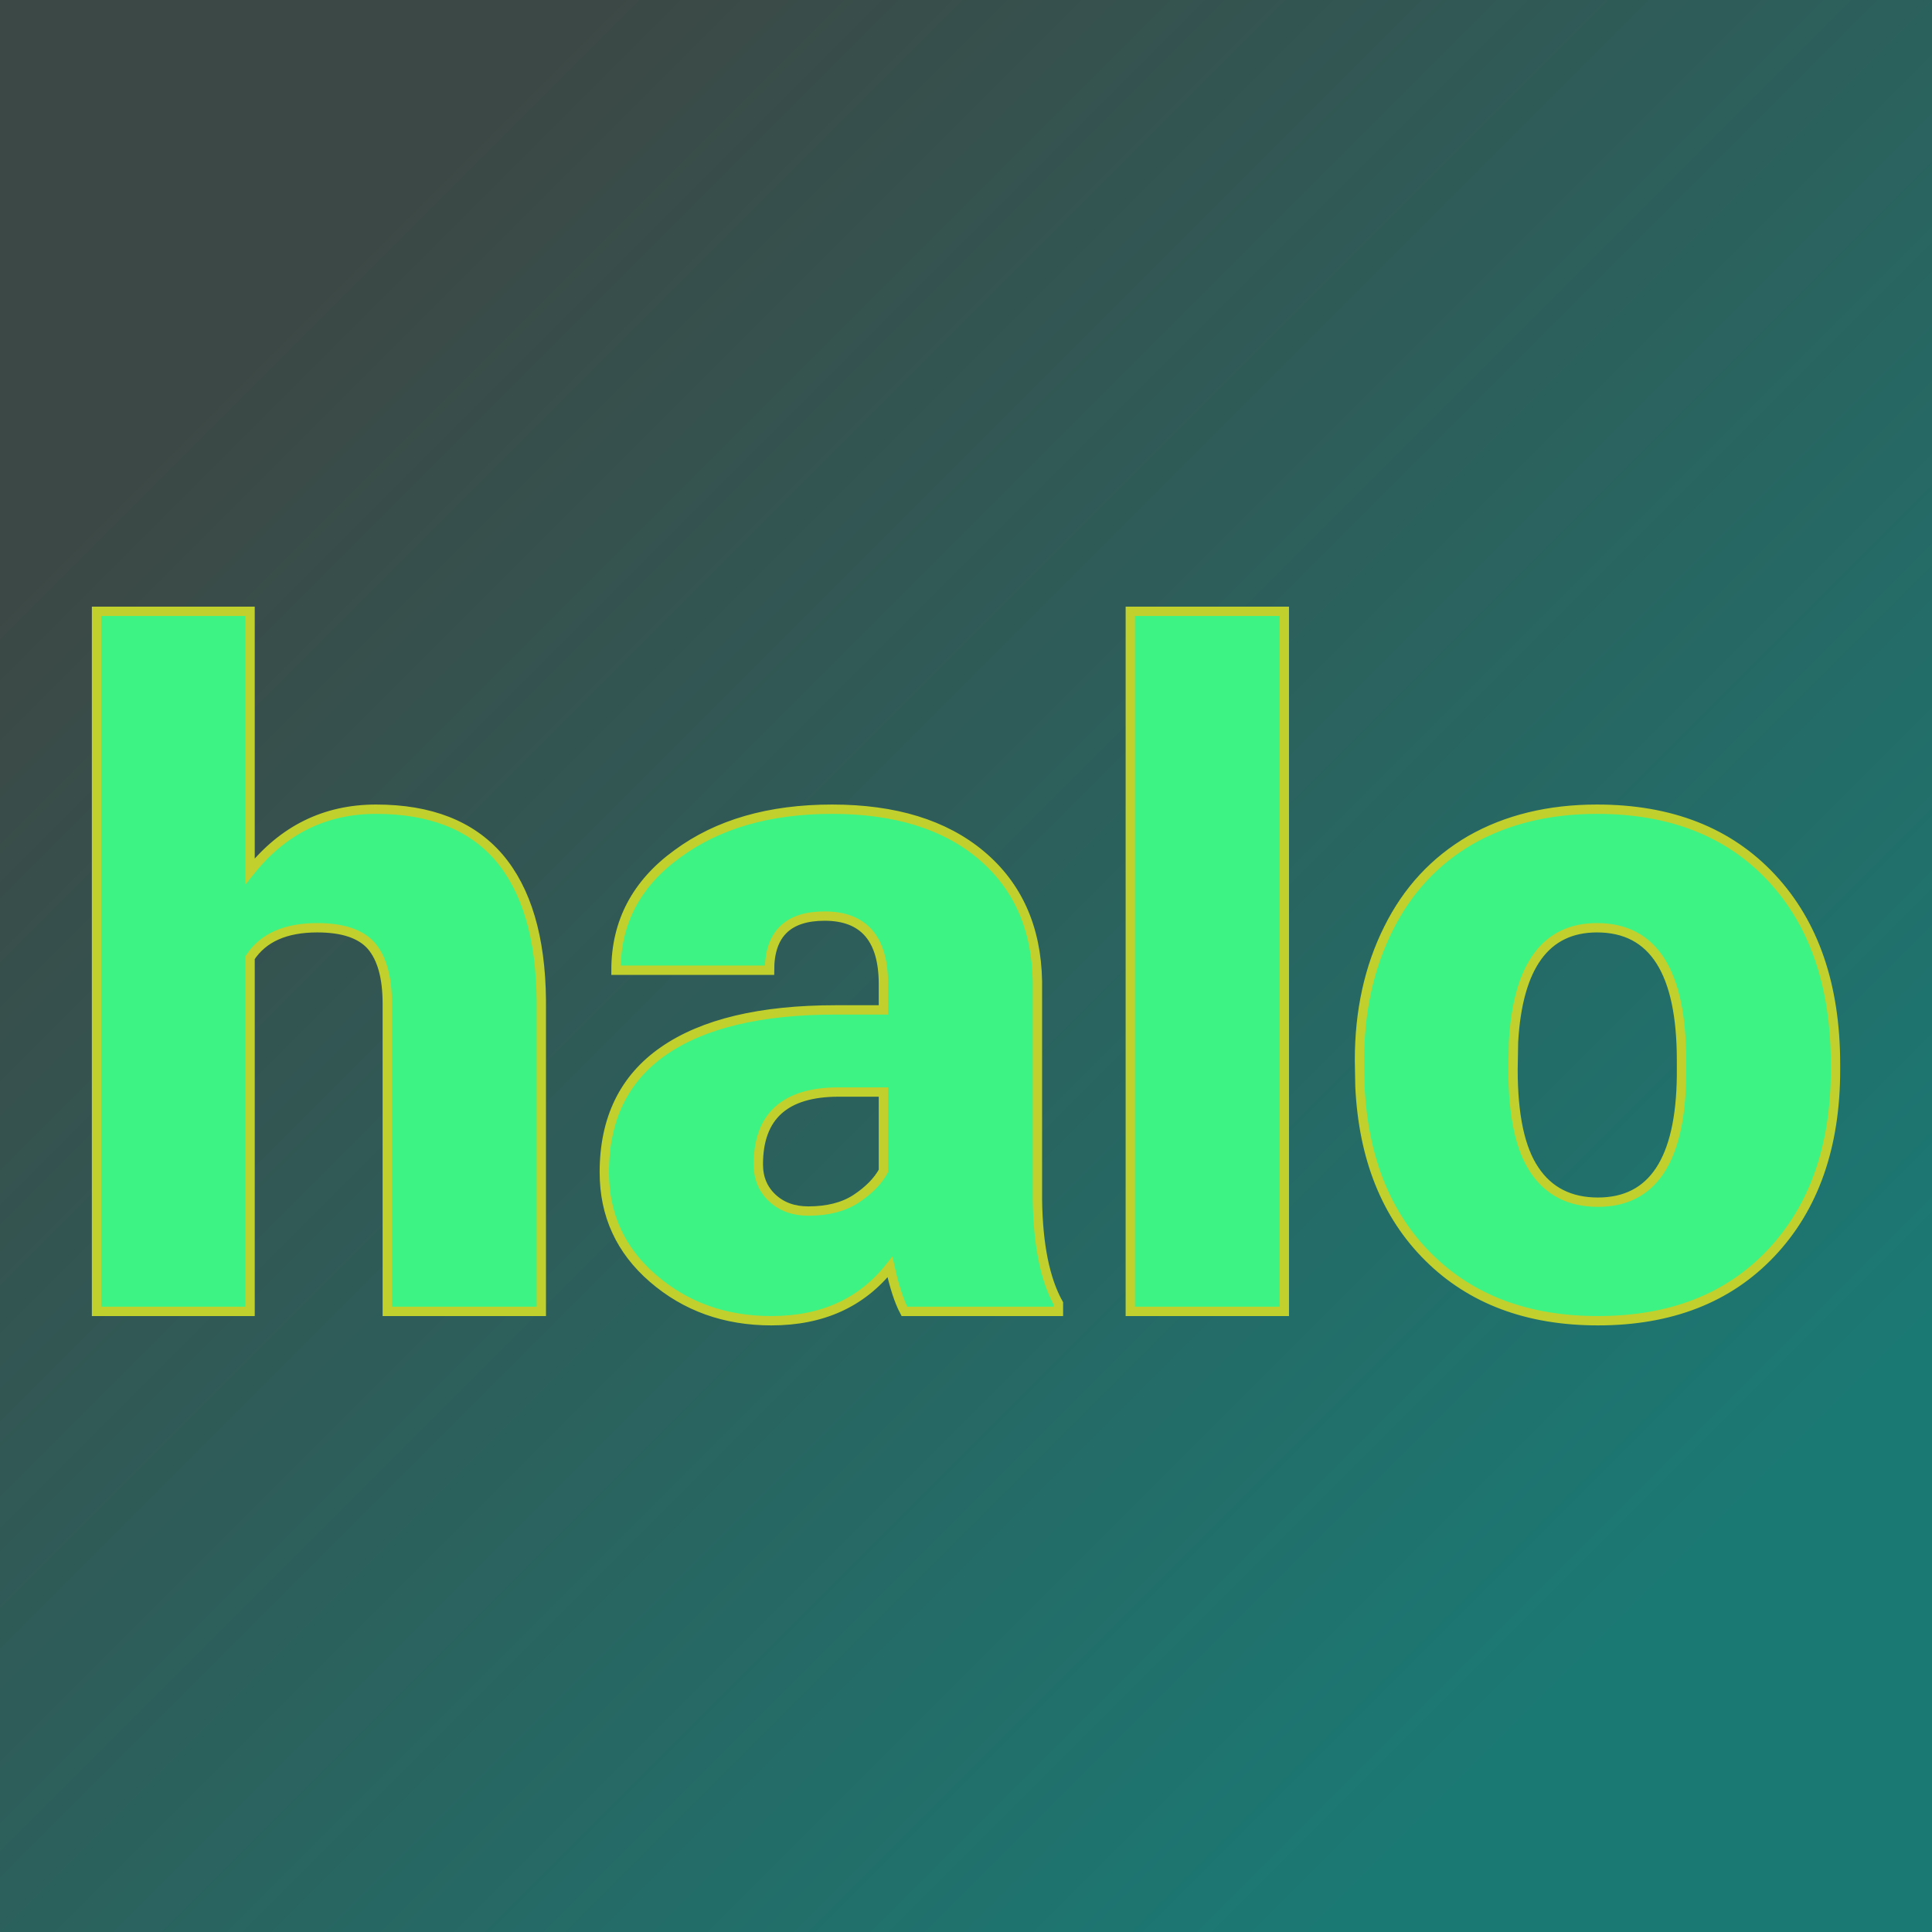
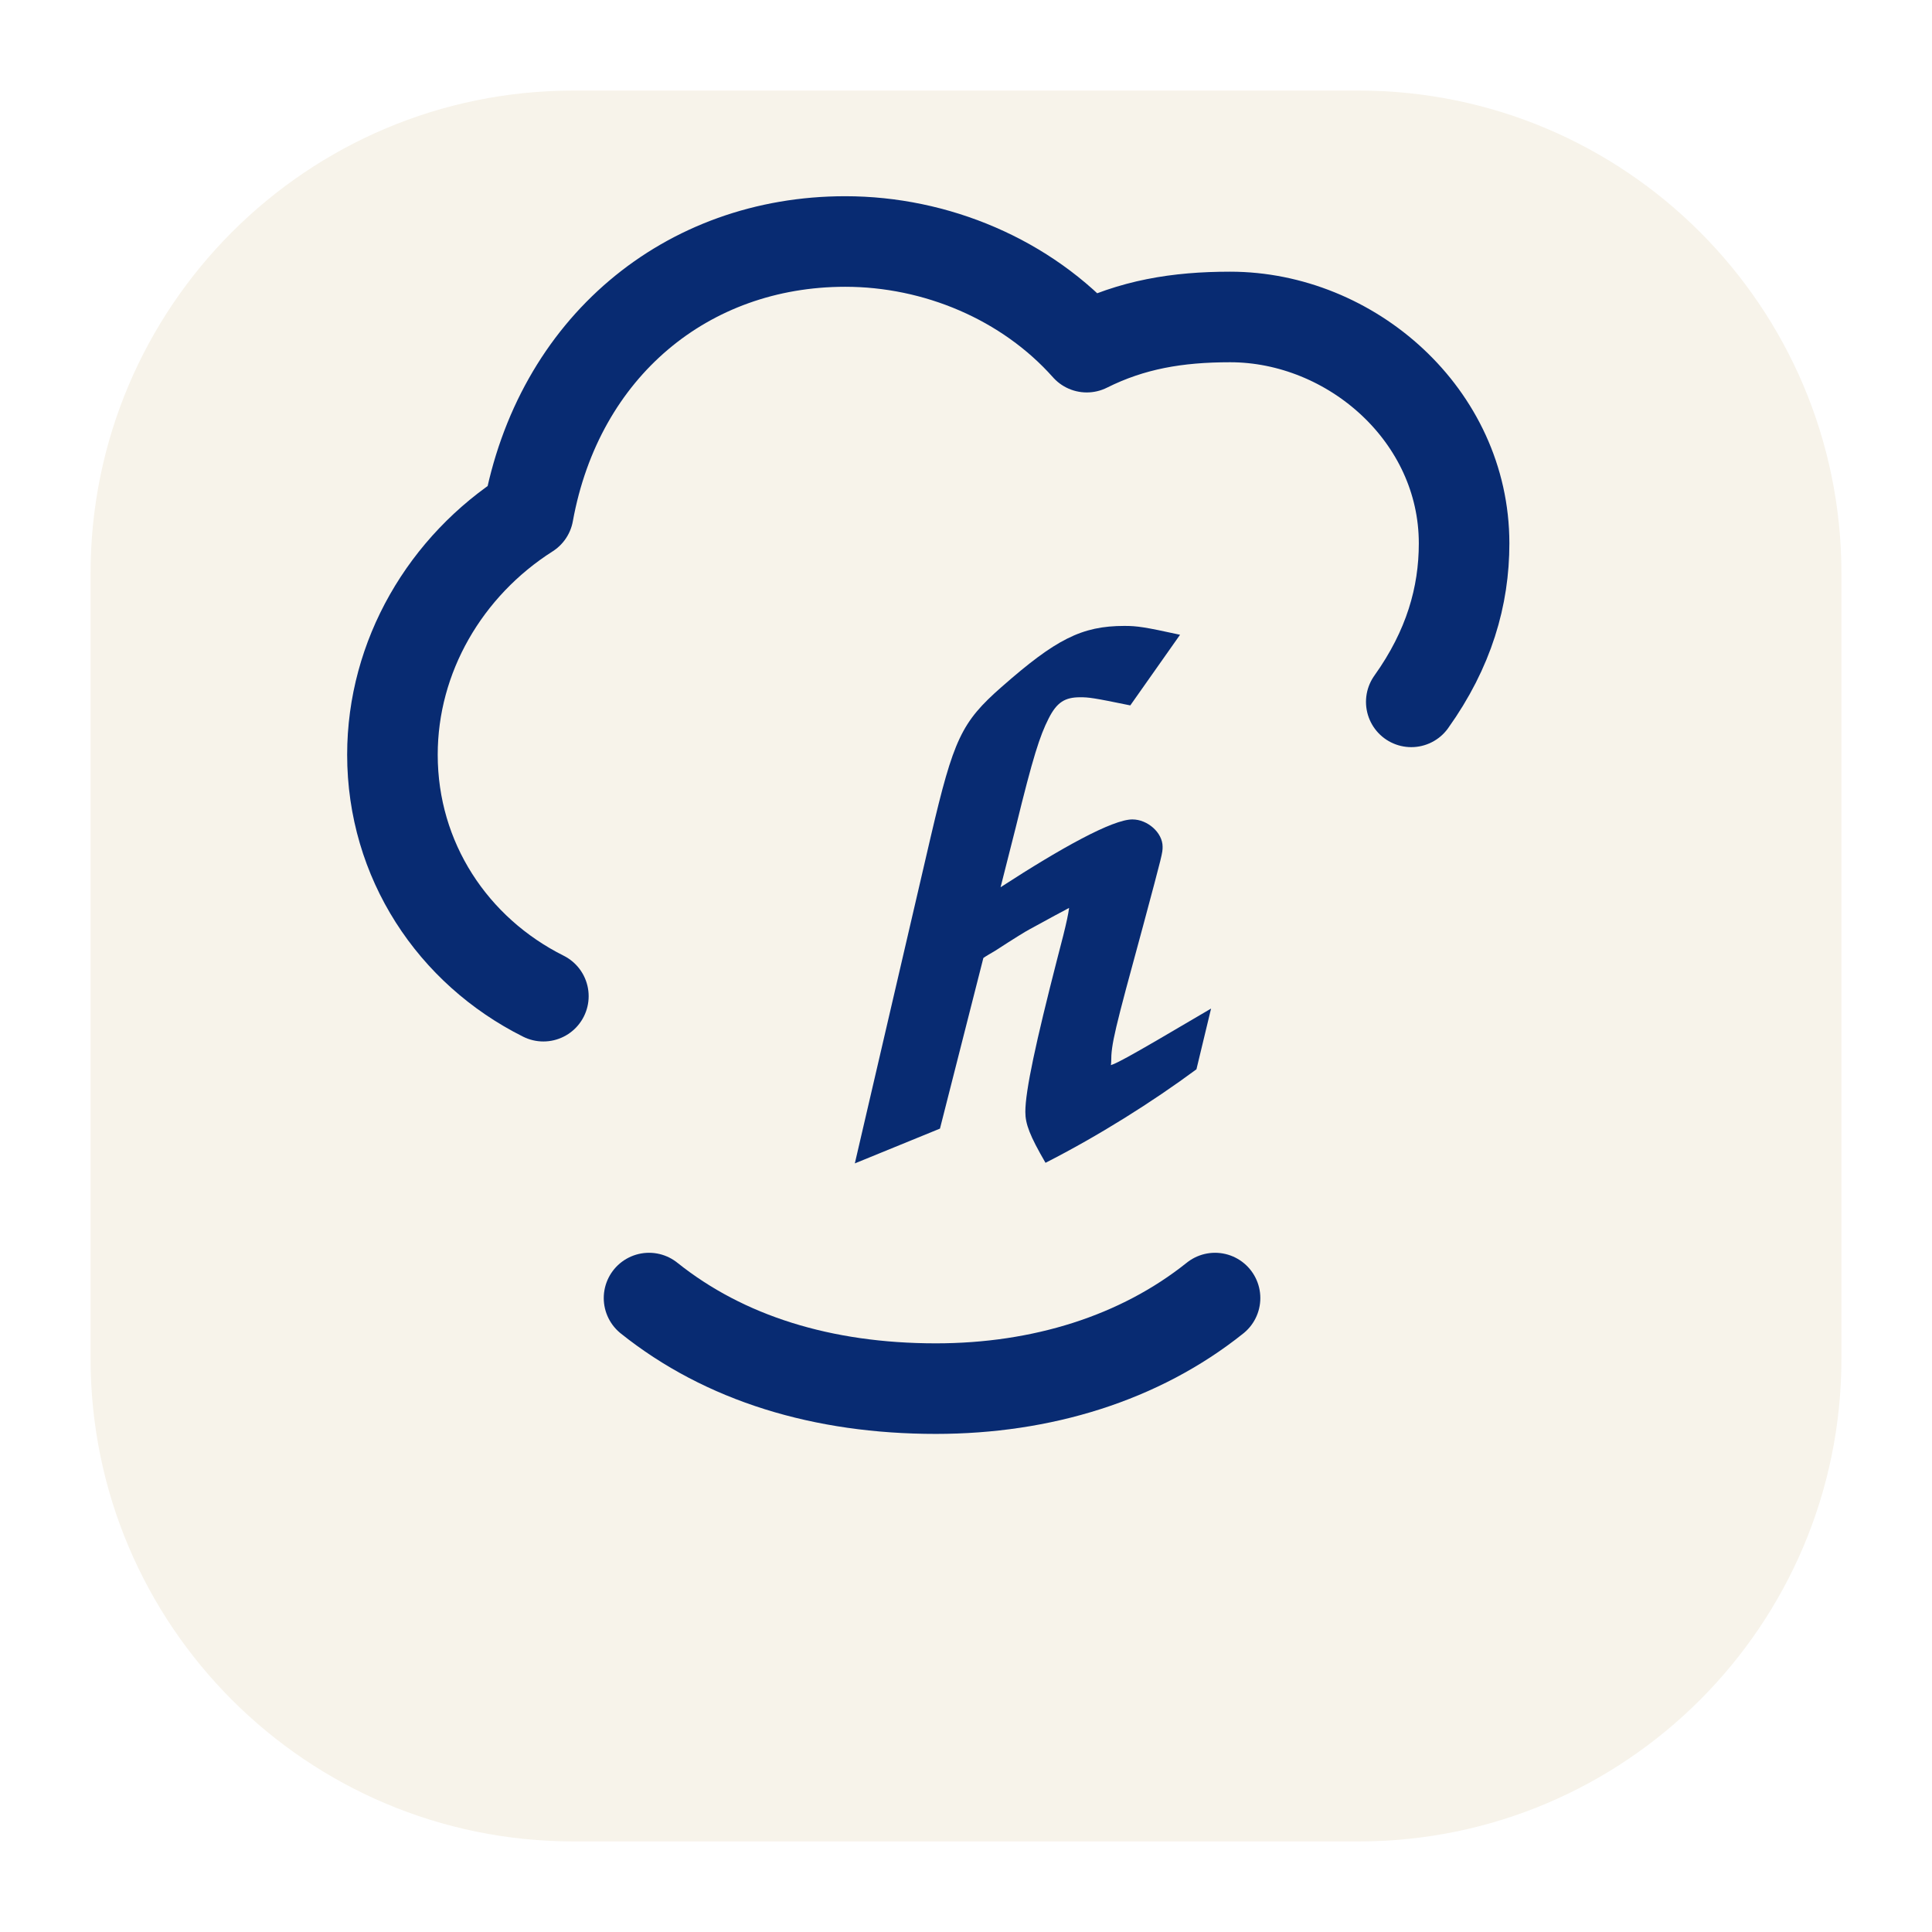
- <svg xmlns="http://www.w3.org/2000/svg" version="1.1" viewBox="0 0 200 200" width="200" height="200">
-   <rect width="200" height="200" fill="url('#gradient')" />
-   <defs>
-     <linearGradient id="gradient" gradientTransform="rotate(45 0.5 0.5)">
-       <stop offset="0%" stop-color="#3c4845" />
-       <stop offset="100%" stop-color="#1b7974" />
-     </linearGradient>
-   </defs>
-   <g>
-     <g fill="#3df383" transform="matrix(4.831455,0,0,4.831455,5.885718,135.7551)" stroke="#c2d02d" stroke-width="0.2">
-       <path d="M4.14-15L4.14-9.43Q5.20-10.76 6.84-10.76L6.84-10.76Q8.58-10.76 9.47-9.73Q10.36-8.69 10.38-6.67L10.38-6.67L10.38 0L7.08 0L7.08-6.59Q7.08-7.43 6.74-7.83Q6.40-8.22 5.58-8.22L5.58-8.22Q4.56-8.22 4.14-7.58L4.14-7.58L4.14 0L0.85 0L0.85-15L4.14-15ZM21.46 0L18.16 0Q17.99-0.32 17.85-0.95L17.85-0.95Q16.94 0.20 15.31 0.20L15.31 0.20Q13.82 0.20 12.77-0.71Q11.73-1.61 11.73-2.98L11.73-2.98Q11.73-4.70 13.00-5.58Q14.27-6.46 16.69-6.46L16.69-6.46L17.71-6.46L17.71-7.01Q17.71-8.47 16.45-8.47L16.45-8.47Q15.27-8.47 15.27-7.31L15.27-7.31L11.98-7.31Q11.98-8.85 13.29-9.80Q14.59-10.76 16.61-10.76Q18.63-10.76 19.80-9.78Q20.98-8.79 21.01-7.07L21.01-7.07L21.01-2.39Q21.03-0.94 21.46-0.17L21.46-0.17L21.46 0ZM16.10-2.15L16.10-2.15Q16.72-2.15 17.12-2.41Q17.53-2.68 17.71-3.01L17.71-3.01L17.71-4.70L16.75-4.70Q15.03-4.70 15.03-3.15L15.03-3.15Q15.03-2.71 15.33-2.43Q15.63-2.15 16.10-2.15ZM26.30-15L26.30 0L23.00 0L23.00-15L26.30-15ZM27.92-4.82L27.91-5.38Q27.91-6.96 28.53-8.20Q29.14-9.43 30.29-10.10Q31.45-10.76 33.00-10.76L33.00-10.76Q35.37-10.76 36.74-9.29Q38.11-7.82 38.11-5.29L38.11-5.29L38.11-5.18Q38.11-2.71 36.73-1.25Q35.36 0.20 33.02 0.20L33.02 0.20Q30.76 0.20 29.39-1.16Q28.03-2.51 27.92-4.82L27.92-4.82ZM31.21-5.77L31.20-5.18Q31.20-3.71 31.66-3.03Q32.12-2.34 33.02-2.34L33.02-2.34Q34.78-2.34 34.81-5.05L34.81-5.05L34.81-5.38Q34.81-8.22 33.00-8.22L33.00-8.22Q31.35-8.22 31.21-5.77L31.21-5.77Z" />
-     </g>
-   </g>
-   <style>@media (prefers-color-scheme: light) { :root { filter: contrast(1) brightness(1); } }
- </style>
+ <svg xmlns="http://www.w3.org/2000/svg" width="256" height="256" viewBox="0 0 256 256" fill="none">
+   <rect x="12" y="12" width="232" height="232" rx="64" fill="#F7F3EA" />
+   <path d="M68 112C56 106 48 94 48 80C48 67 55 55 66 48C70 26 87 12 108 12C120 12 132 17 140 26C146 23 152 22 159 22C175 22 190 35 190 52C190 59 188 66 183 73" transform="translate(4 20)" stroke="#082B72" stroke-width="12" stroke-linecap="round" stroke-linejoin="round" />
+   <path d="M86 172C96 180 109 184 124 184C138 184 151 180 161 172" stroke="#082B72" stroke-width="12" stroke-linecap="round" stroke-linejoin="round" />
+   <text x="128" y="152" text-anchor="middle" fill="#082B72" font-size="96" font-weight="700" font-family="'Brush Script MT','Segoe Script','Snell Roundhand',cursive">h</text>
</svg>
